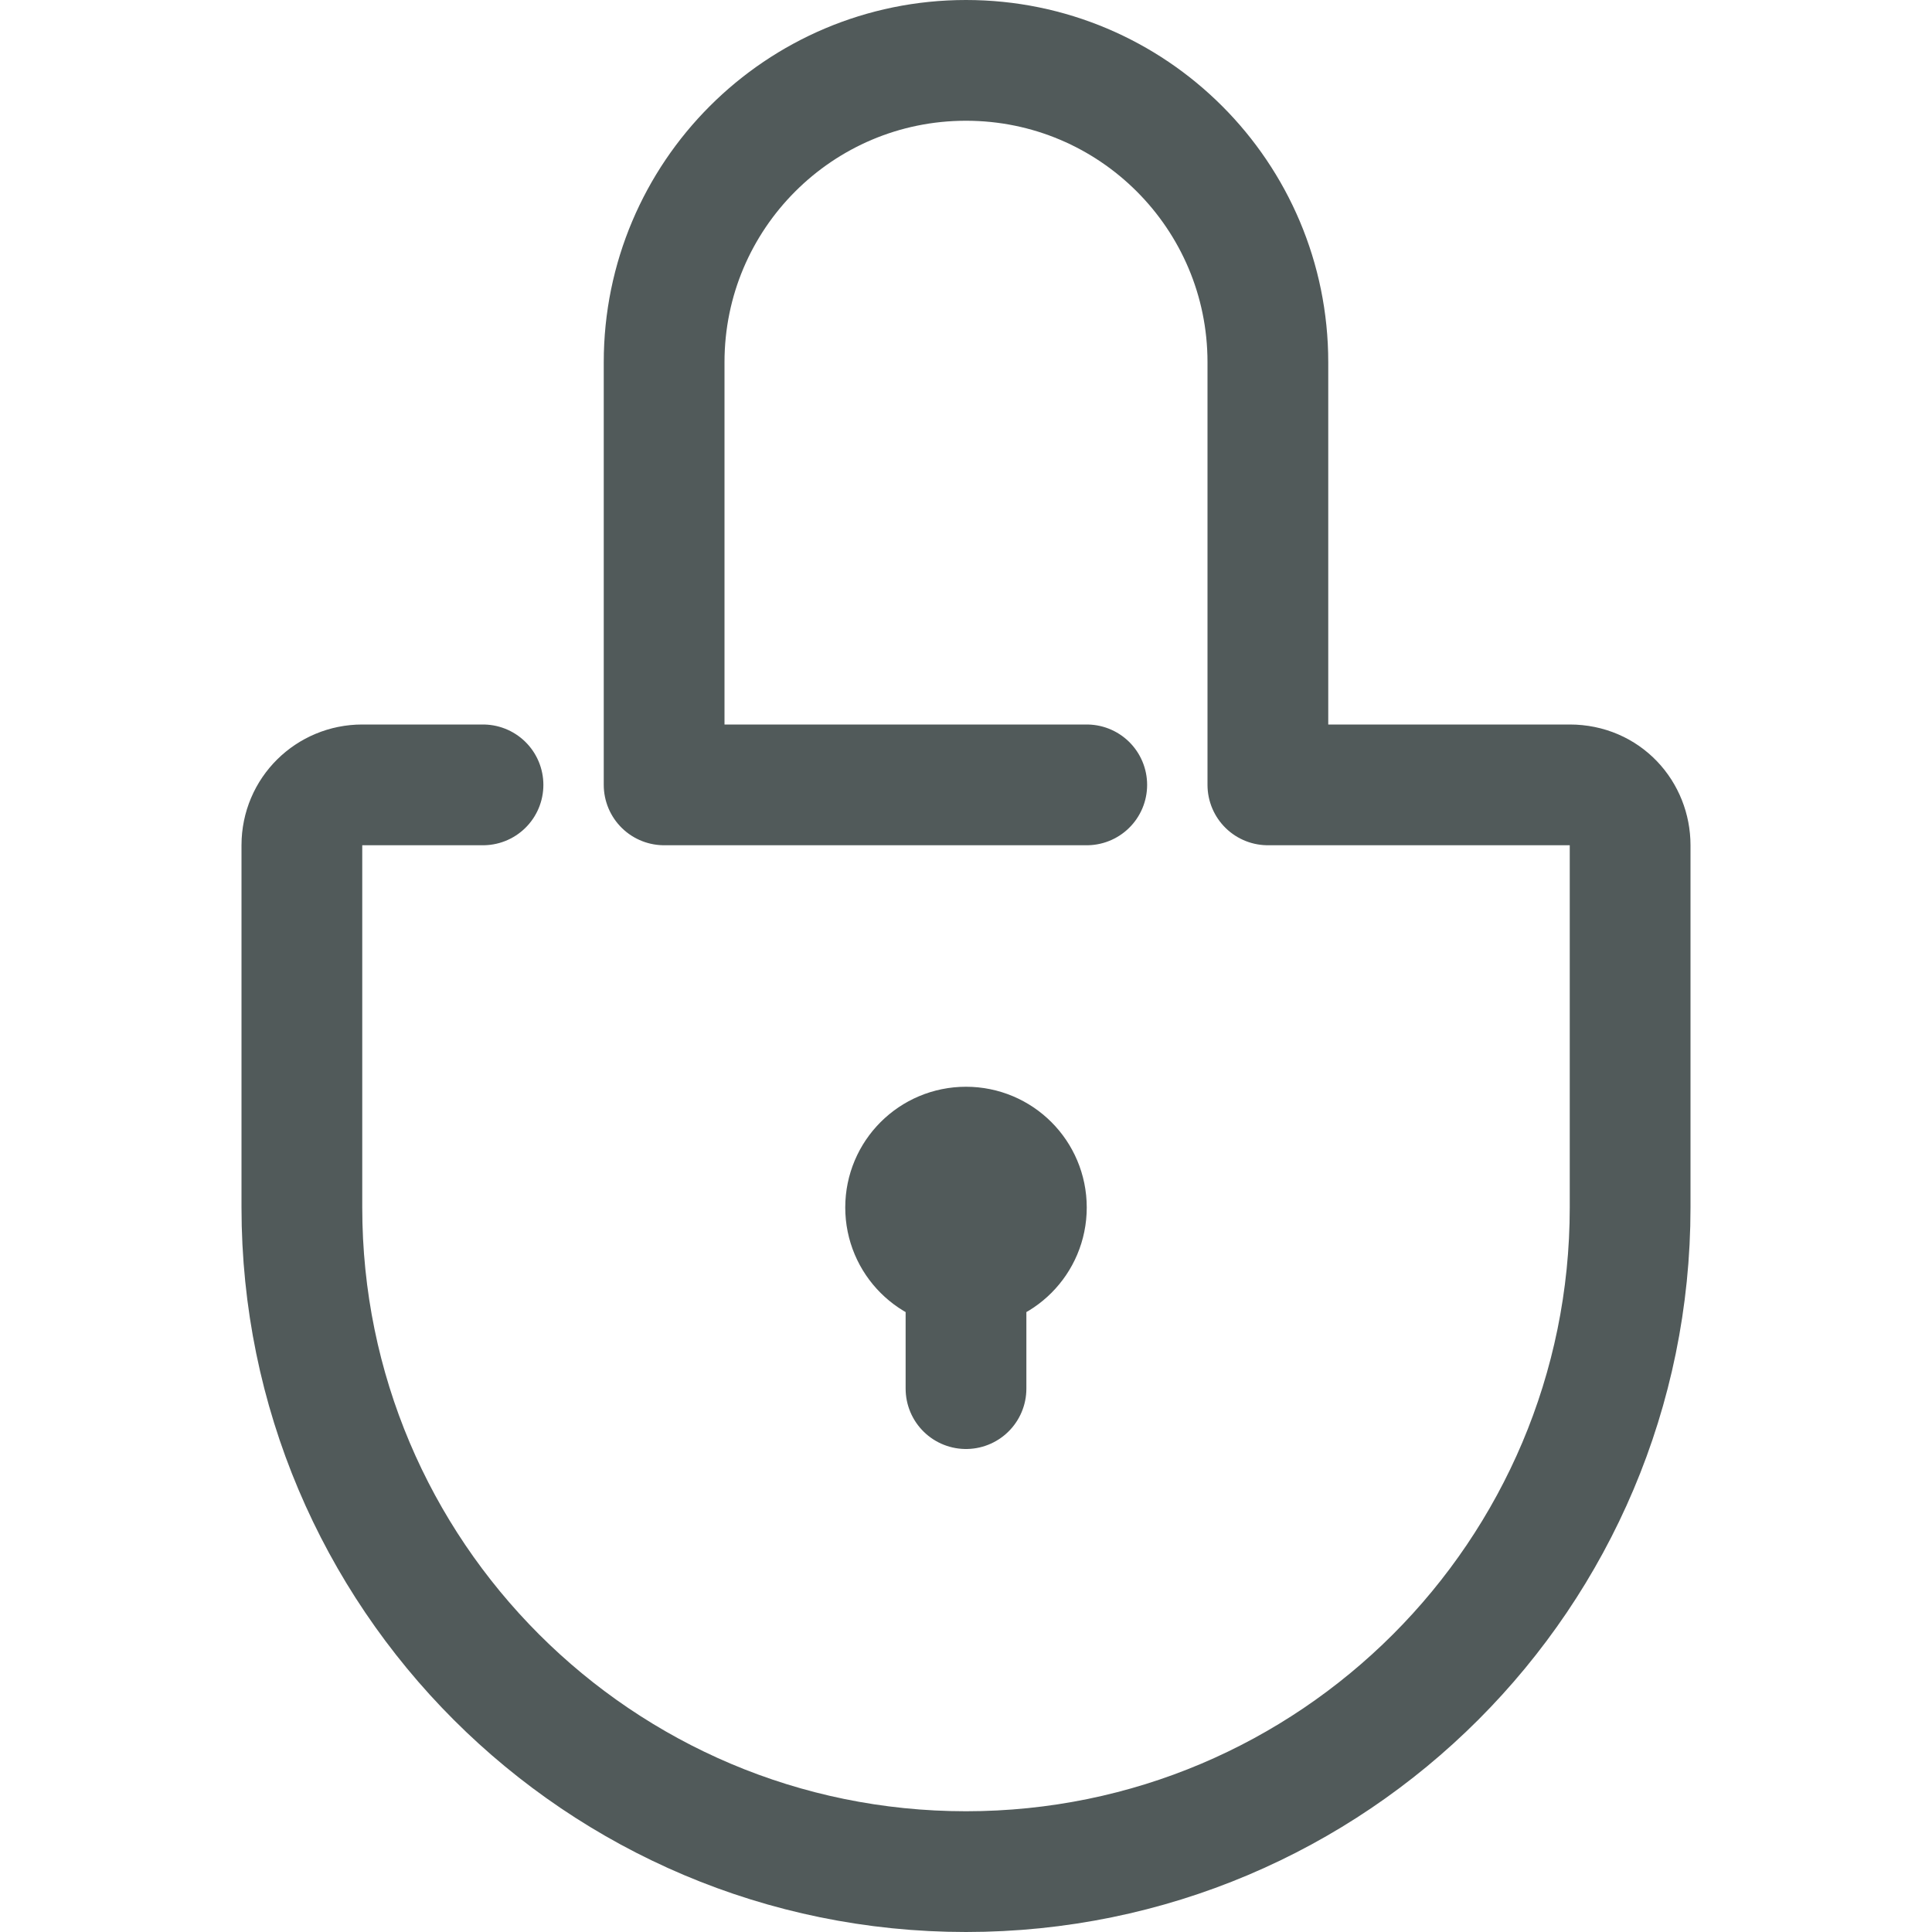
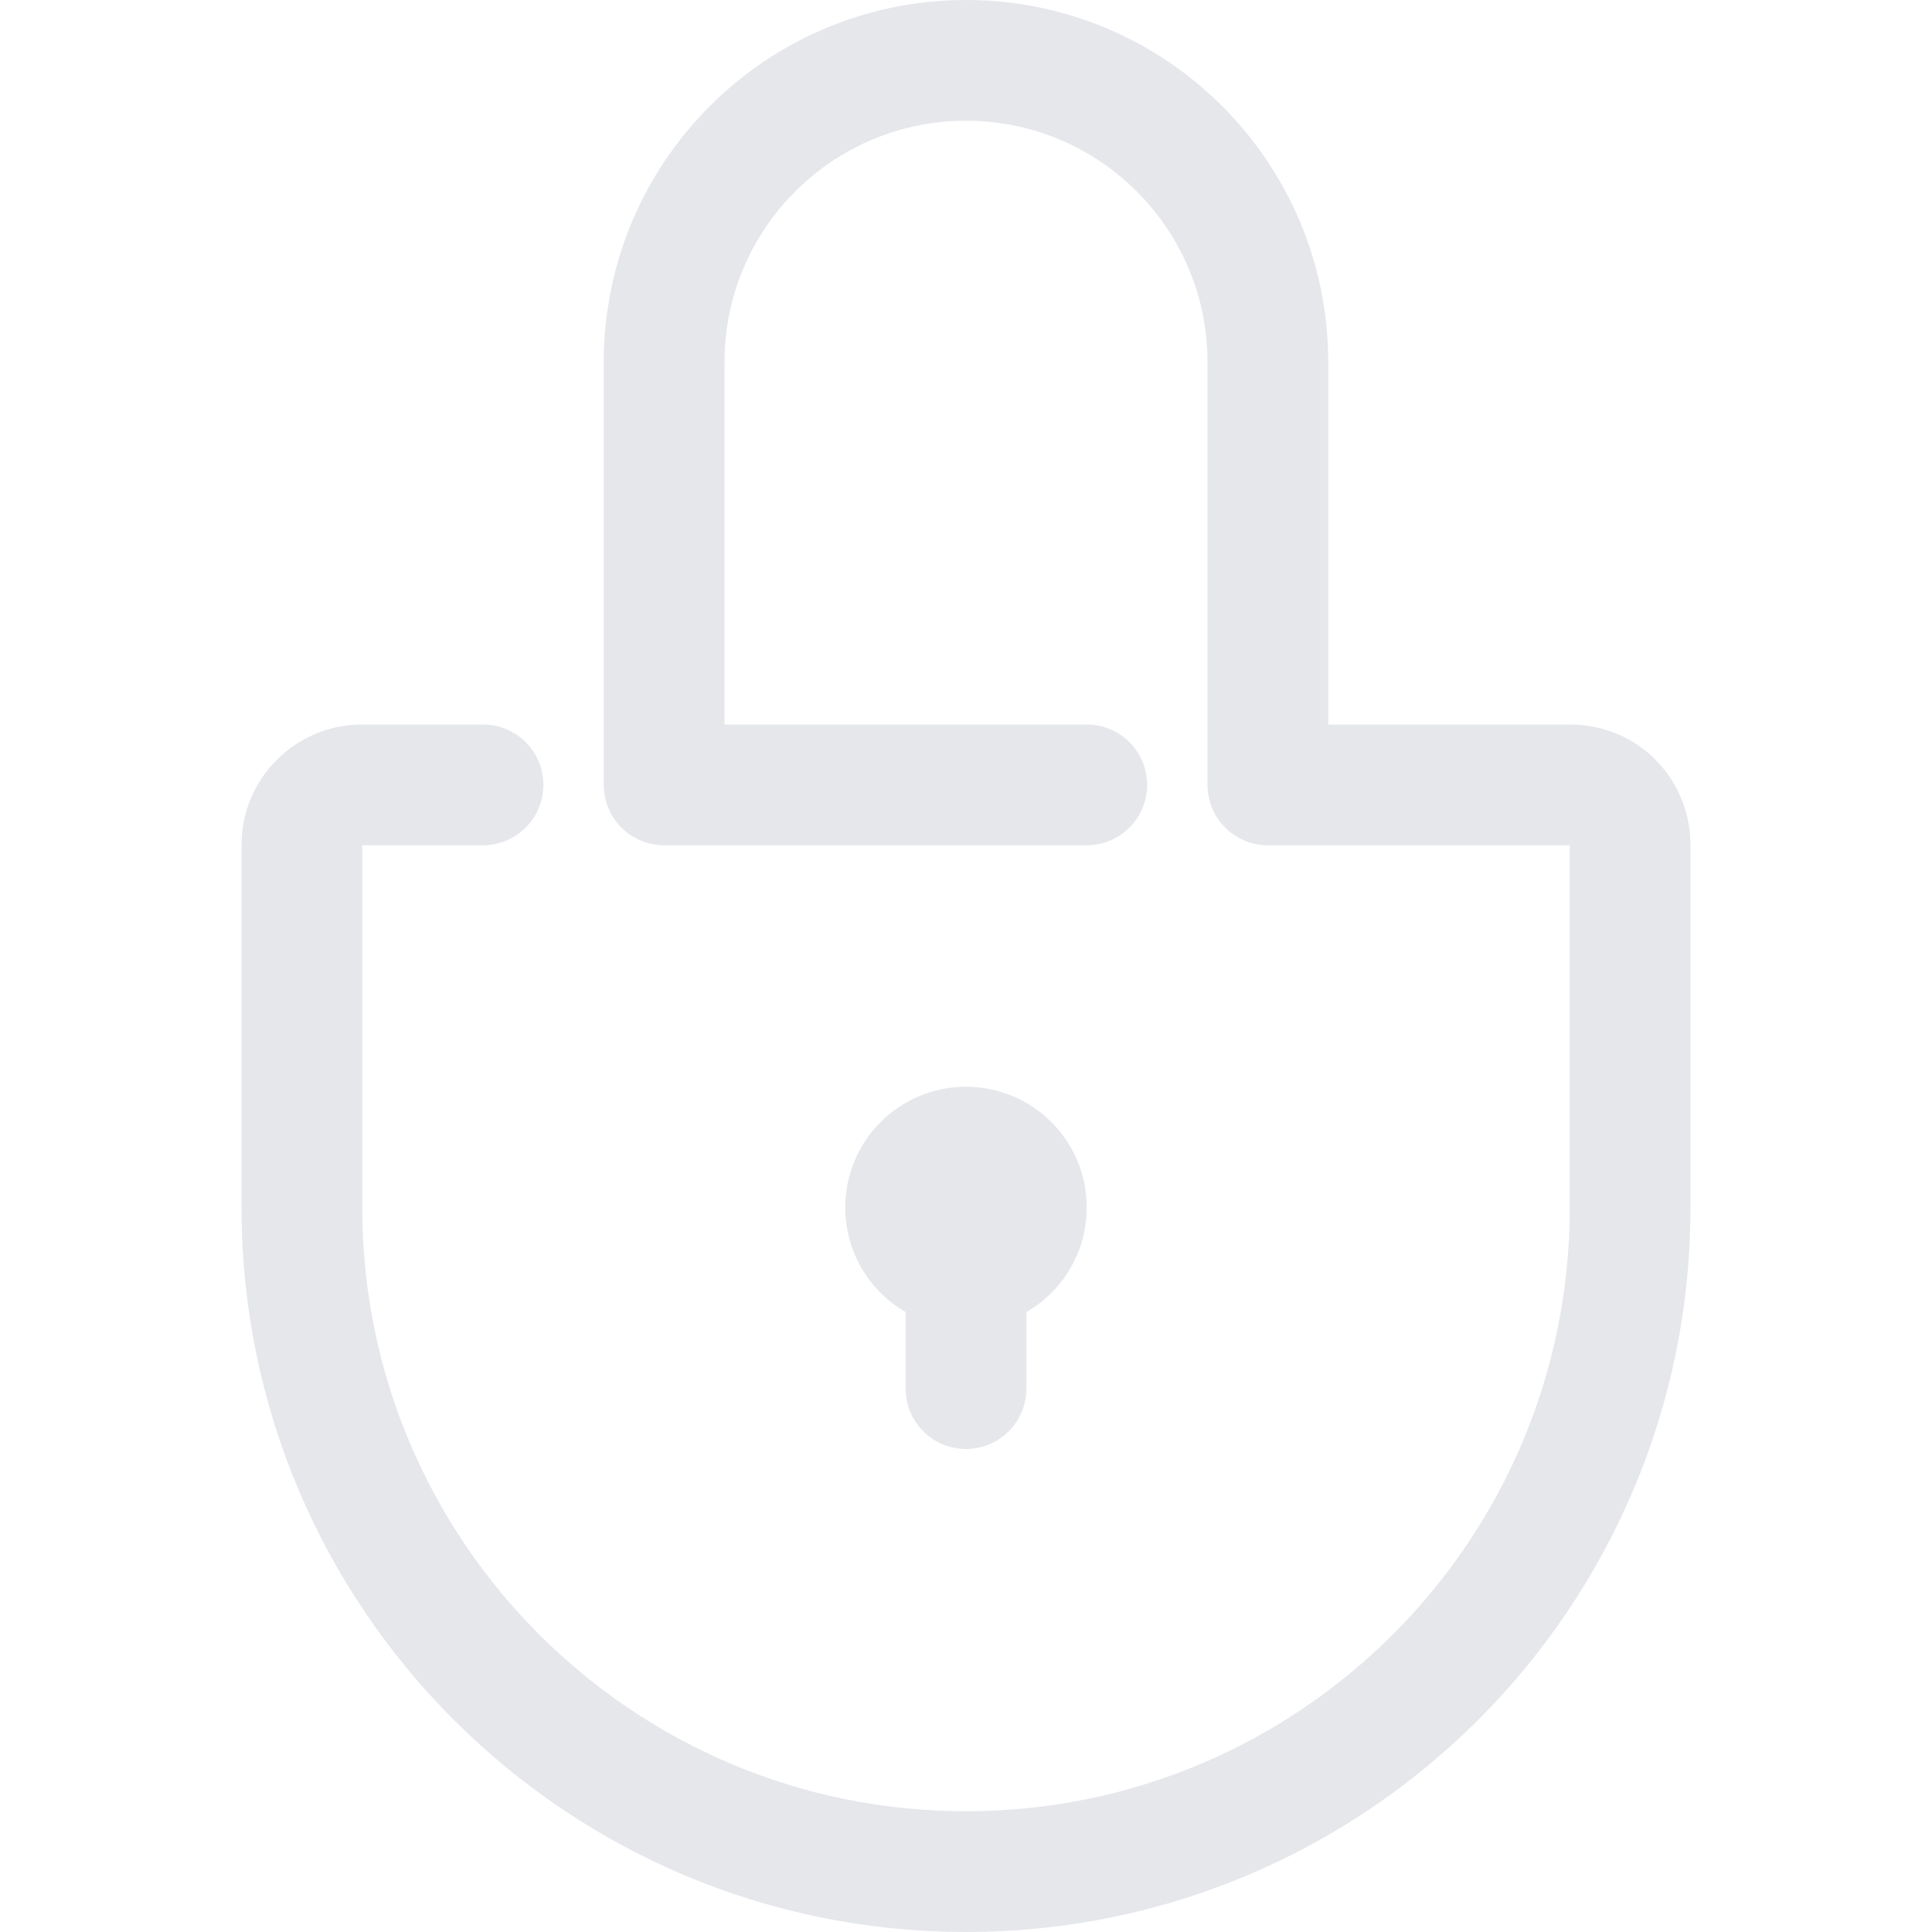
<svg xmlns="http://www.w3.org/2000/svg" width="800px" height="800px" viewBox="0 0 32 32" fill="none">
-   <path d="M16 21V23M16 21C15.447 21 15 20.553 15 20C15 19.447 15.447 19 16 19C16.553 19 17 19.447 17 20C17 20.553 16.553 21 16 21ZM18 13H11V6C11 3.238 13.238 1 16 1C18.762 1 21 3.238 21 6V13H26C26.594 13 27 13.469 27 14V20C27 26.075 22.075 31 16 31C9.925 31 5 26.075 5 20V14C5 13.437 5.453 13 6 13H8" stroke="#515a5a" stroke-width="2" stroke-linecap="round" stroke-linejoin="round" />
+   <path d="M16 21V23M16 21C15.447 21 15 20.553 15 20C15 19.447 15.447 19 16 19C16.553 19 17 19.447 17 20C17 20.553 16.553 21 16 21ZM18 13H11V6C11 3.238 13.238 1 16 1C18.762 1 21 3.238 21 6V13H26C26.594 13 27 13.469 27 14V20C27 26.075 22.075 31 16 31C9.925 31 5 26.075 5 20V14C5 13.437 5.453 13 6 13H8" stroke="#e5e7eb" stroke-width="2" stroke-linecap="round" stroke-linejoin="round" />
</svg>
